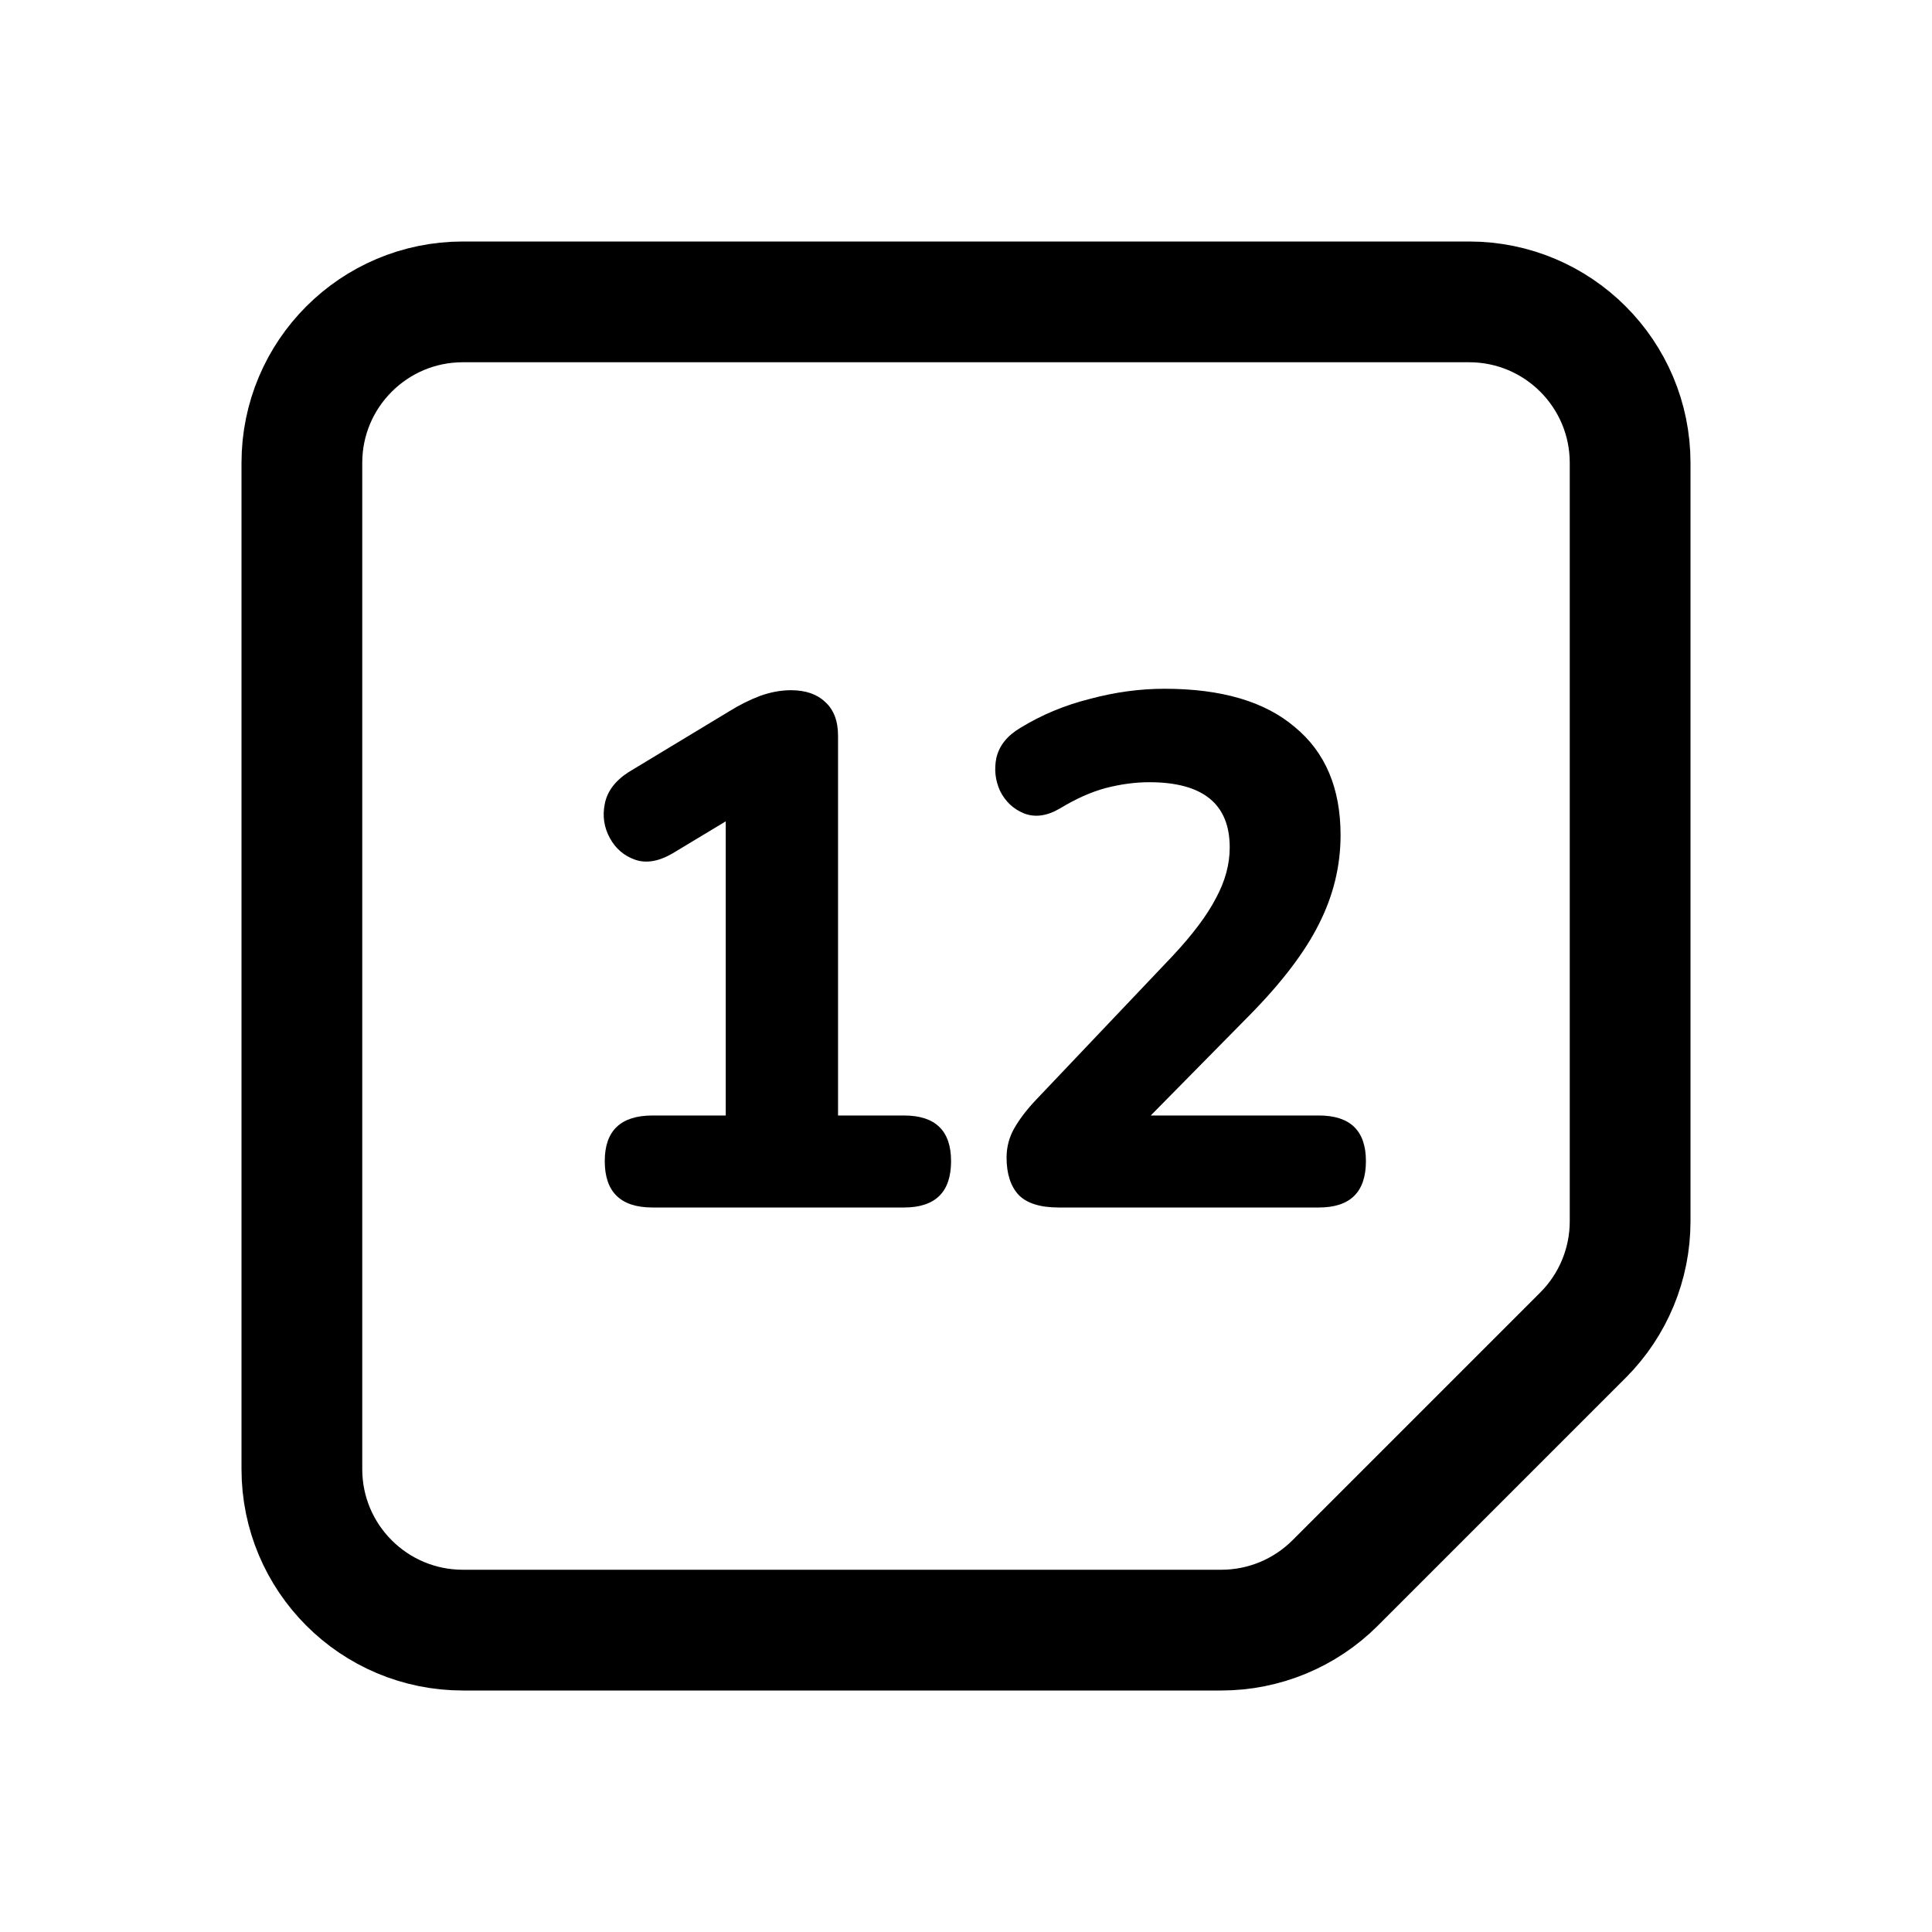
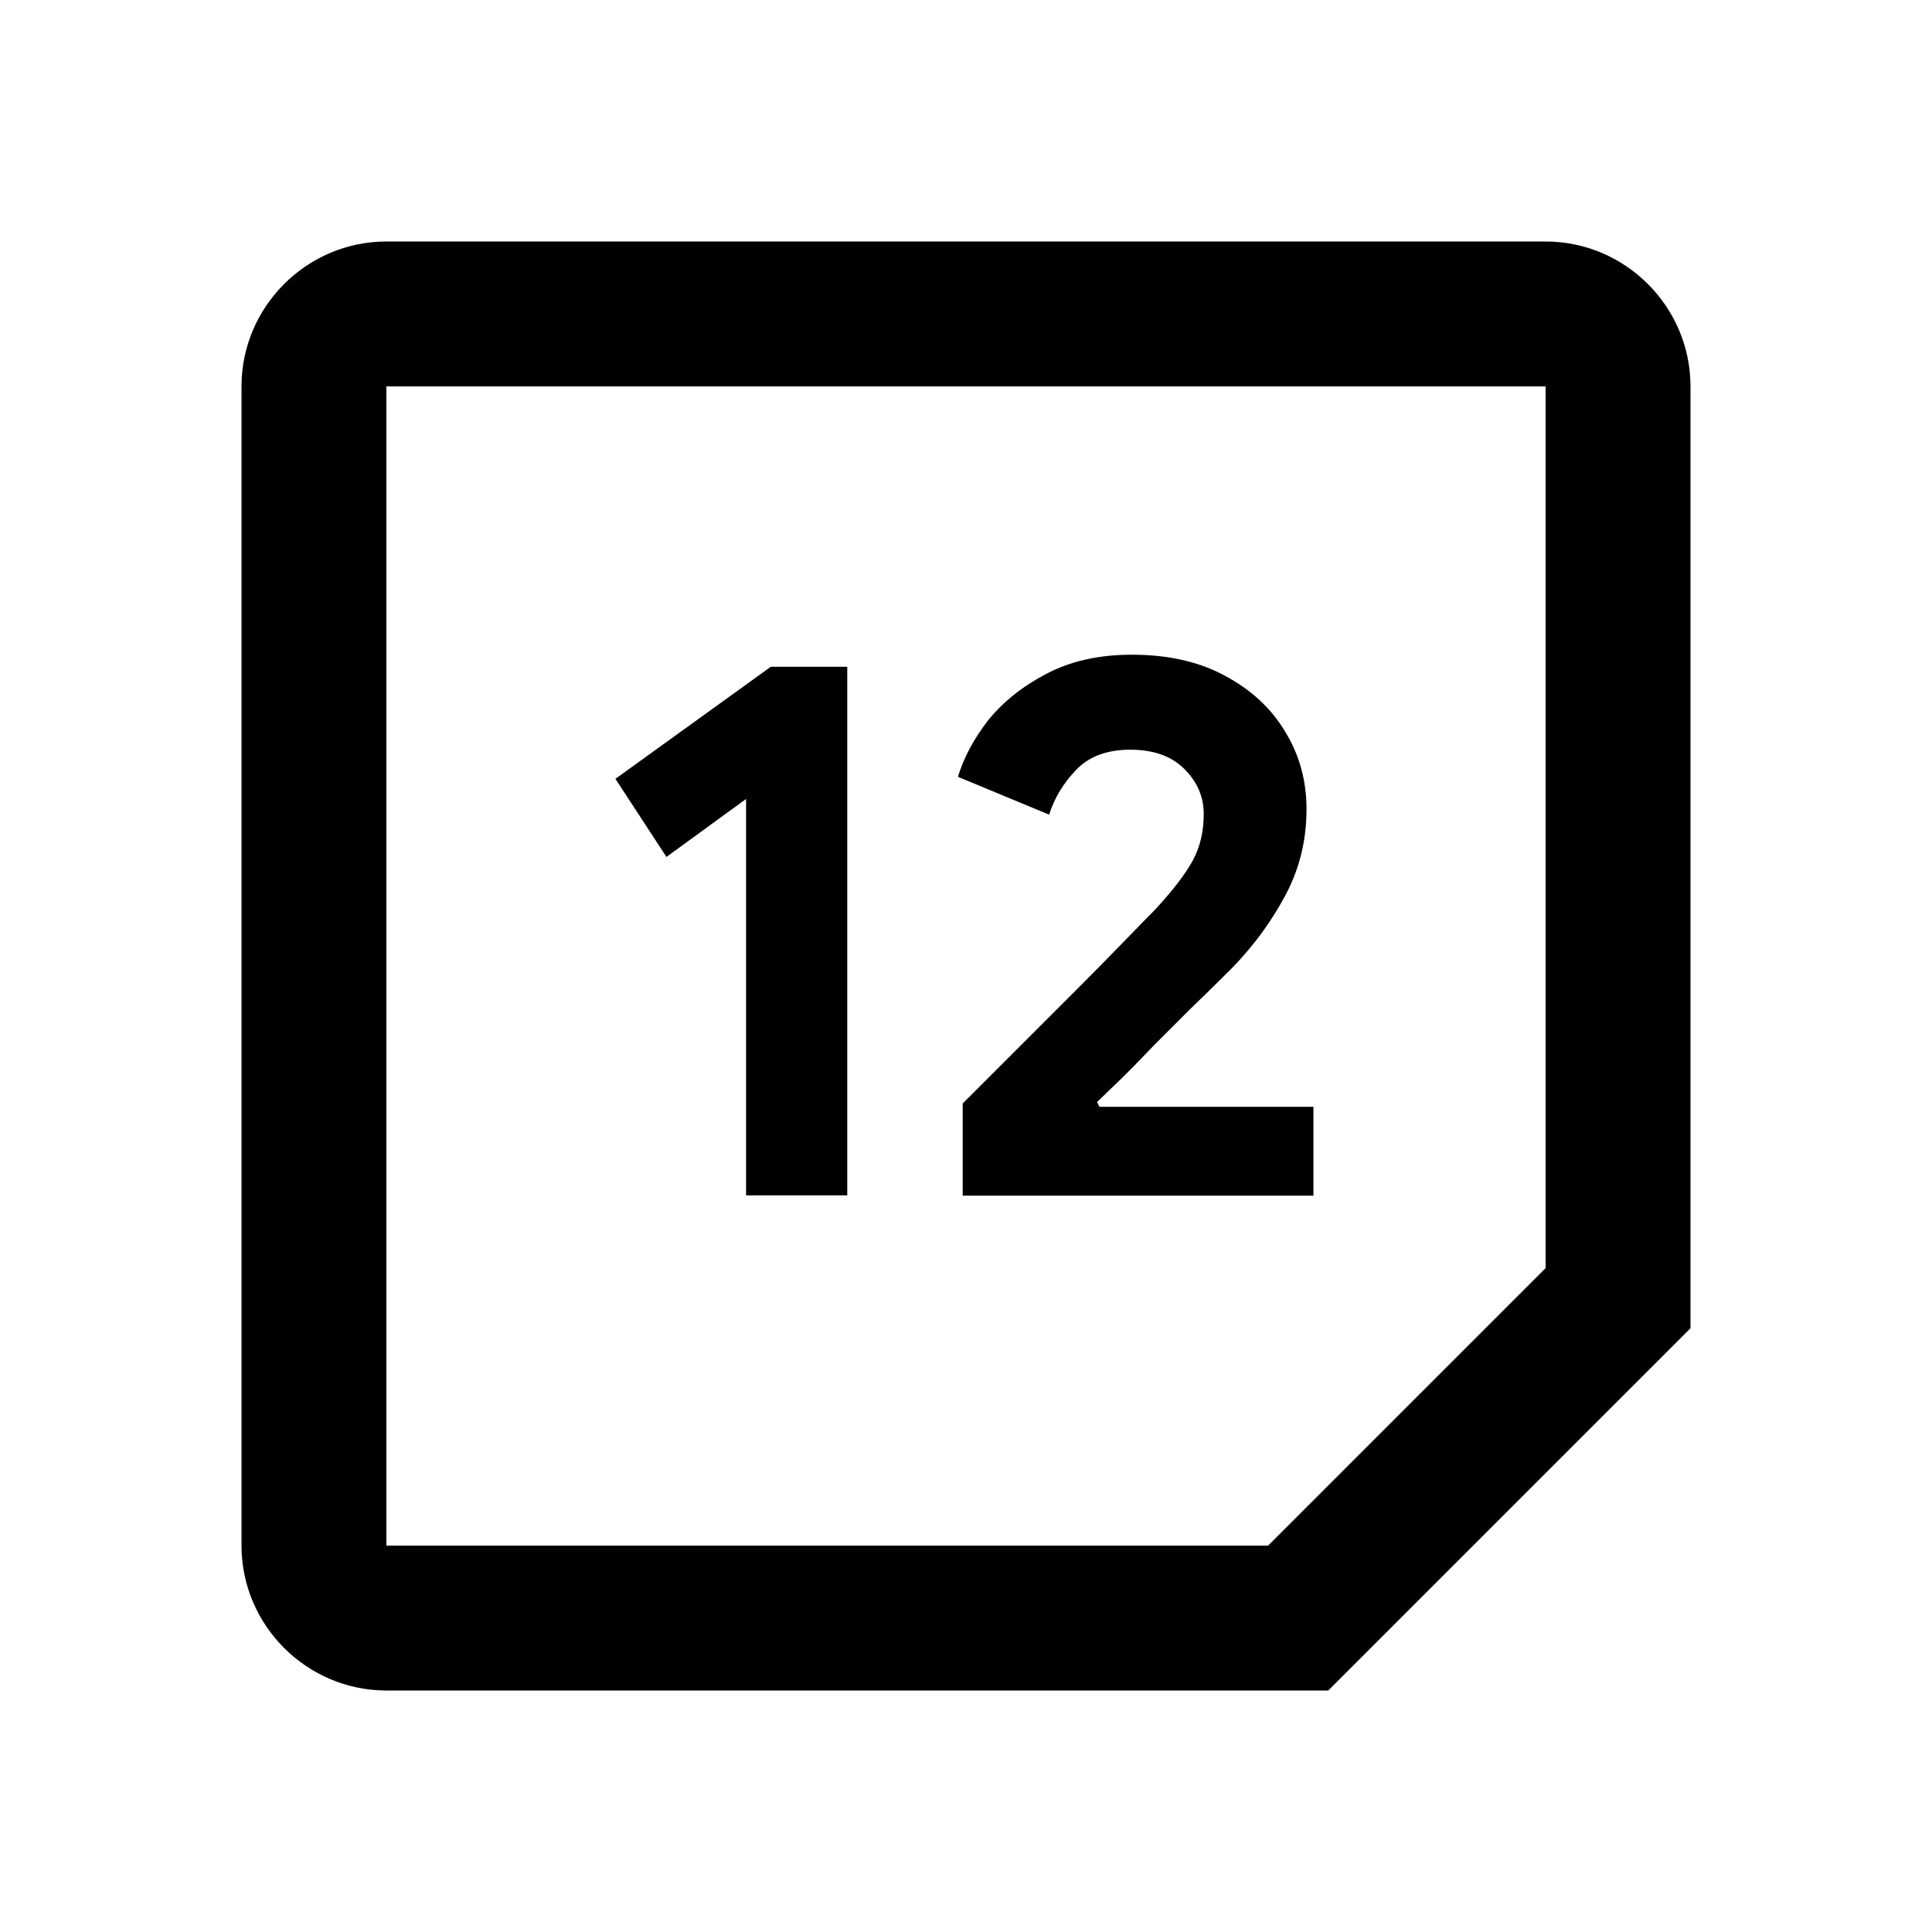
- <svg xmlns="http://www.w3.org/2000/svg" height="192" width="192">
-   <path d="M146,30H46C37.163,30 30,37.163 30,46V146C30,154.837 37.163,162 46,162H121.373C125.616,162 129.686,160.314 132.686,157.314L157.314,132.686C160.314,129.686 162,125.616 162,121.373V46C162,37.163 154.837,30 146,30Z" fill="#000000" fill-opacity="0.0" stroke="#000000" stroke-width="12" />
-   <path d="M64.852,120C61.684,120 60.1,118.464 60.1,115.392C60.1,112.368 61.684,110.856 64.852,110.856H72.124V81.624L66.868,84.792C65.476,85.608 64.228,85.824 63.124,85.44C62.02,85.056 61.18,84.336 60.604,83.28C60.028,82.224 59.86,81.096 60.1,79.896C60.34,78.648 61.132,77.592 62.476,76.728L72.484,70.68C73.492,70.056 74.5,69.552 75.508,69.168C76.564,68.784 77.596,68.592 78.604,68.592C80.044,68.592 81.172,68.976 81.988,69.744C82.852,70.512 83.284,71.64 83.284,73.128V110.856H89.836C92.956,110.856 94.516,112.368 94.516,115.392C94.516,118.464 92.956,120 89.836,120H64.852ZM105.216,120C103.392,120 102.072,119.592 101.256,118.776C100.44,117.912 100.032,116.664 100.032,115.032C100.032,113.976 100.296,112.992 100.824,112.08C101.352,111.168 102.072,110.232 102.984,109.272L116.52,95.016C118.536,92.856 119.976,90.936 120.84,89.256C121.752,87.576 122.208,85.896 122.208,84.216C122.208,79.896 119.544,77.736 114.216,77.736C112.824,77.736 111.384,77.928 109.896,78.312C108.456,78.696 106.944,79.368 105.36,80.328C104.064,81.096 102.864,81.264 101.76,80.832C100.704,80.4 99.912,79.656 99.384,78.6C98.904,77.544 98.784,76.44 99.024,75.288C99.312,74.088 100.104,73.104 101.4,72.336C103.512,71.04 105.816,70.08 108.312,69.456C110.808,68.784 113.28,68.448 115.728,68.448C121.392,68.448 125.712,69.72 128.688,72.264C131.712,74.76 133.224,78.336 133.224,82.992C133.224,86.064 132.504,89.016 131.064,91.848C129.672,94.632 127.368,97.656 124.152,100.92L114.36,110.856H131.064C134.184,110.856 135.744,112.368 135.744,115.392C135.744,118.464 134.184,120 131.064,120H105.216Z" fill="#000000" />
+ <svg xmlns="http://www.w3.org/2000/svg" id="Layer_7" data-name="Layer 7" viewBox="0 0 24 24">
+   <path id="path" d="M19.2,15.753l-3.447,3.447H4.8V4.8h14.4V15.753ZM4.8,3c-.99,0-1.8,.81-1.8,1.8v14.4c0,.99,.81,1.8,1.8,1.8h11.7l4.5-4.5V4.8c0-.99-.81-1.8-1.8-1.8H4.8Z" />
+   <path id="path_13" data-name="path 13" d="M9.268,14.85v-4.925l-.989,.72-.634-.97,1.93-1.392h.95v6.566h-1.258Zm2.691,0v-1.142c.013-.013,.09-.089,.23-.23l.518-.518c.211-.211,.426-.425,.643-.643,.224-.224,.426-.429,.605-.614,.179-.185,.311-.32,.394-.403,.224-.243,.381-.448,.47-.614,.09-.166,.134-.358,.134-.576,0-.211-.08-.397-.24-.557-.16-.16-.384-.24-.672-.24s-.512,.083-.672,.25c-.16,.166-.272,.352-.336,.557l-1.133-.47c.071-.237,.196-.47,.374-.701,.186-.23,.426-.422,.72-.576,.301-.16,.656-.24,1.066-.24,.448,0,.832,.086,1.152,.259,.326,.173,.576,.403,.749,.691,.179,.288,.269,.611,.269,.97,0,.41-.099,.787-.298,1.133-.192,.346-.438,.662-.739,.95-.115,.115-.25,.247-.403,.394l-.451,.451c-.147,.154-.284,.295-.413,.422-.128,.122-.227,.218-.298,.288l.029,.058h2.659v1.104h-4.358Z" />
</svg>
